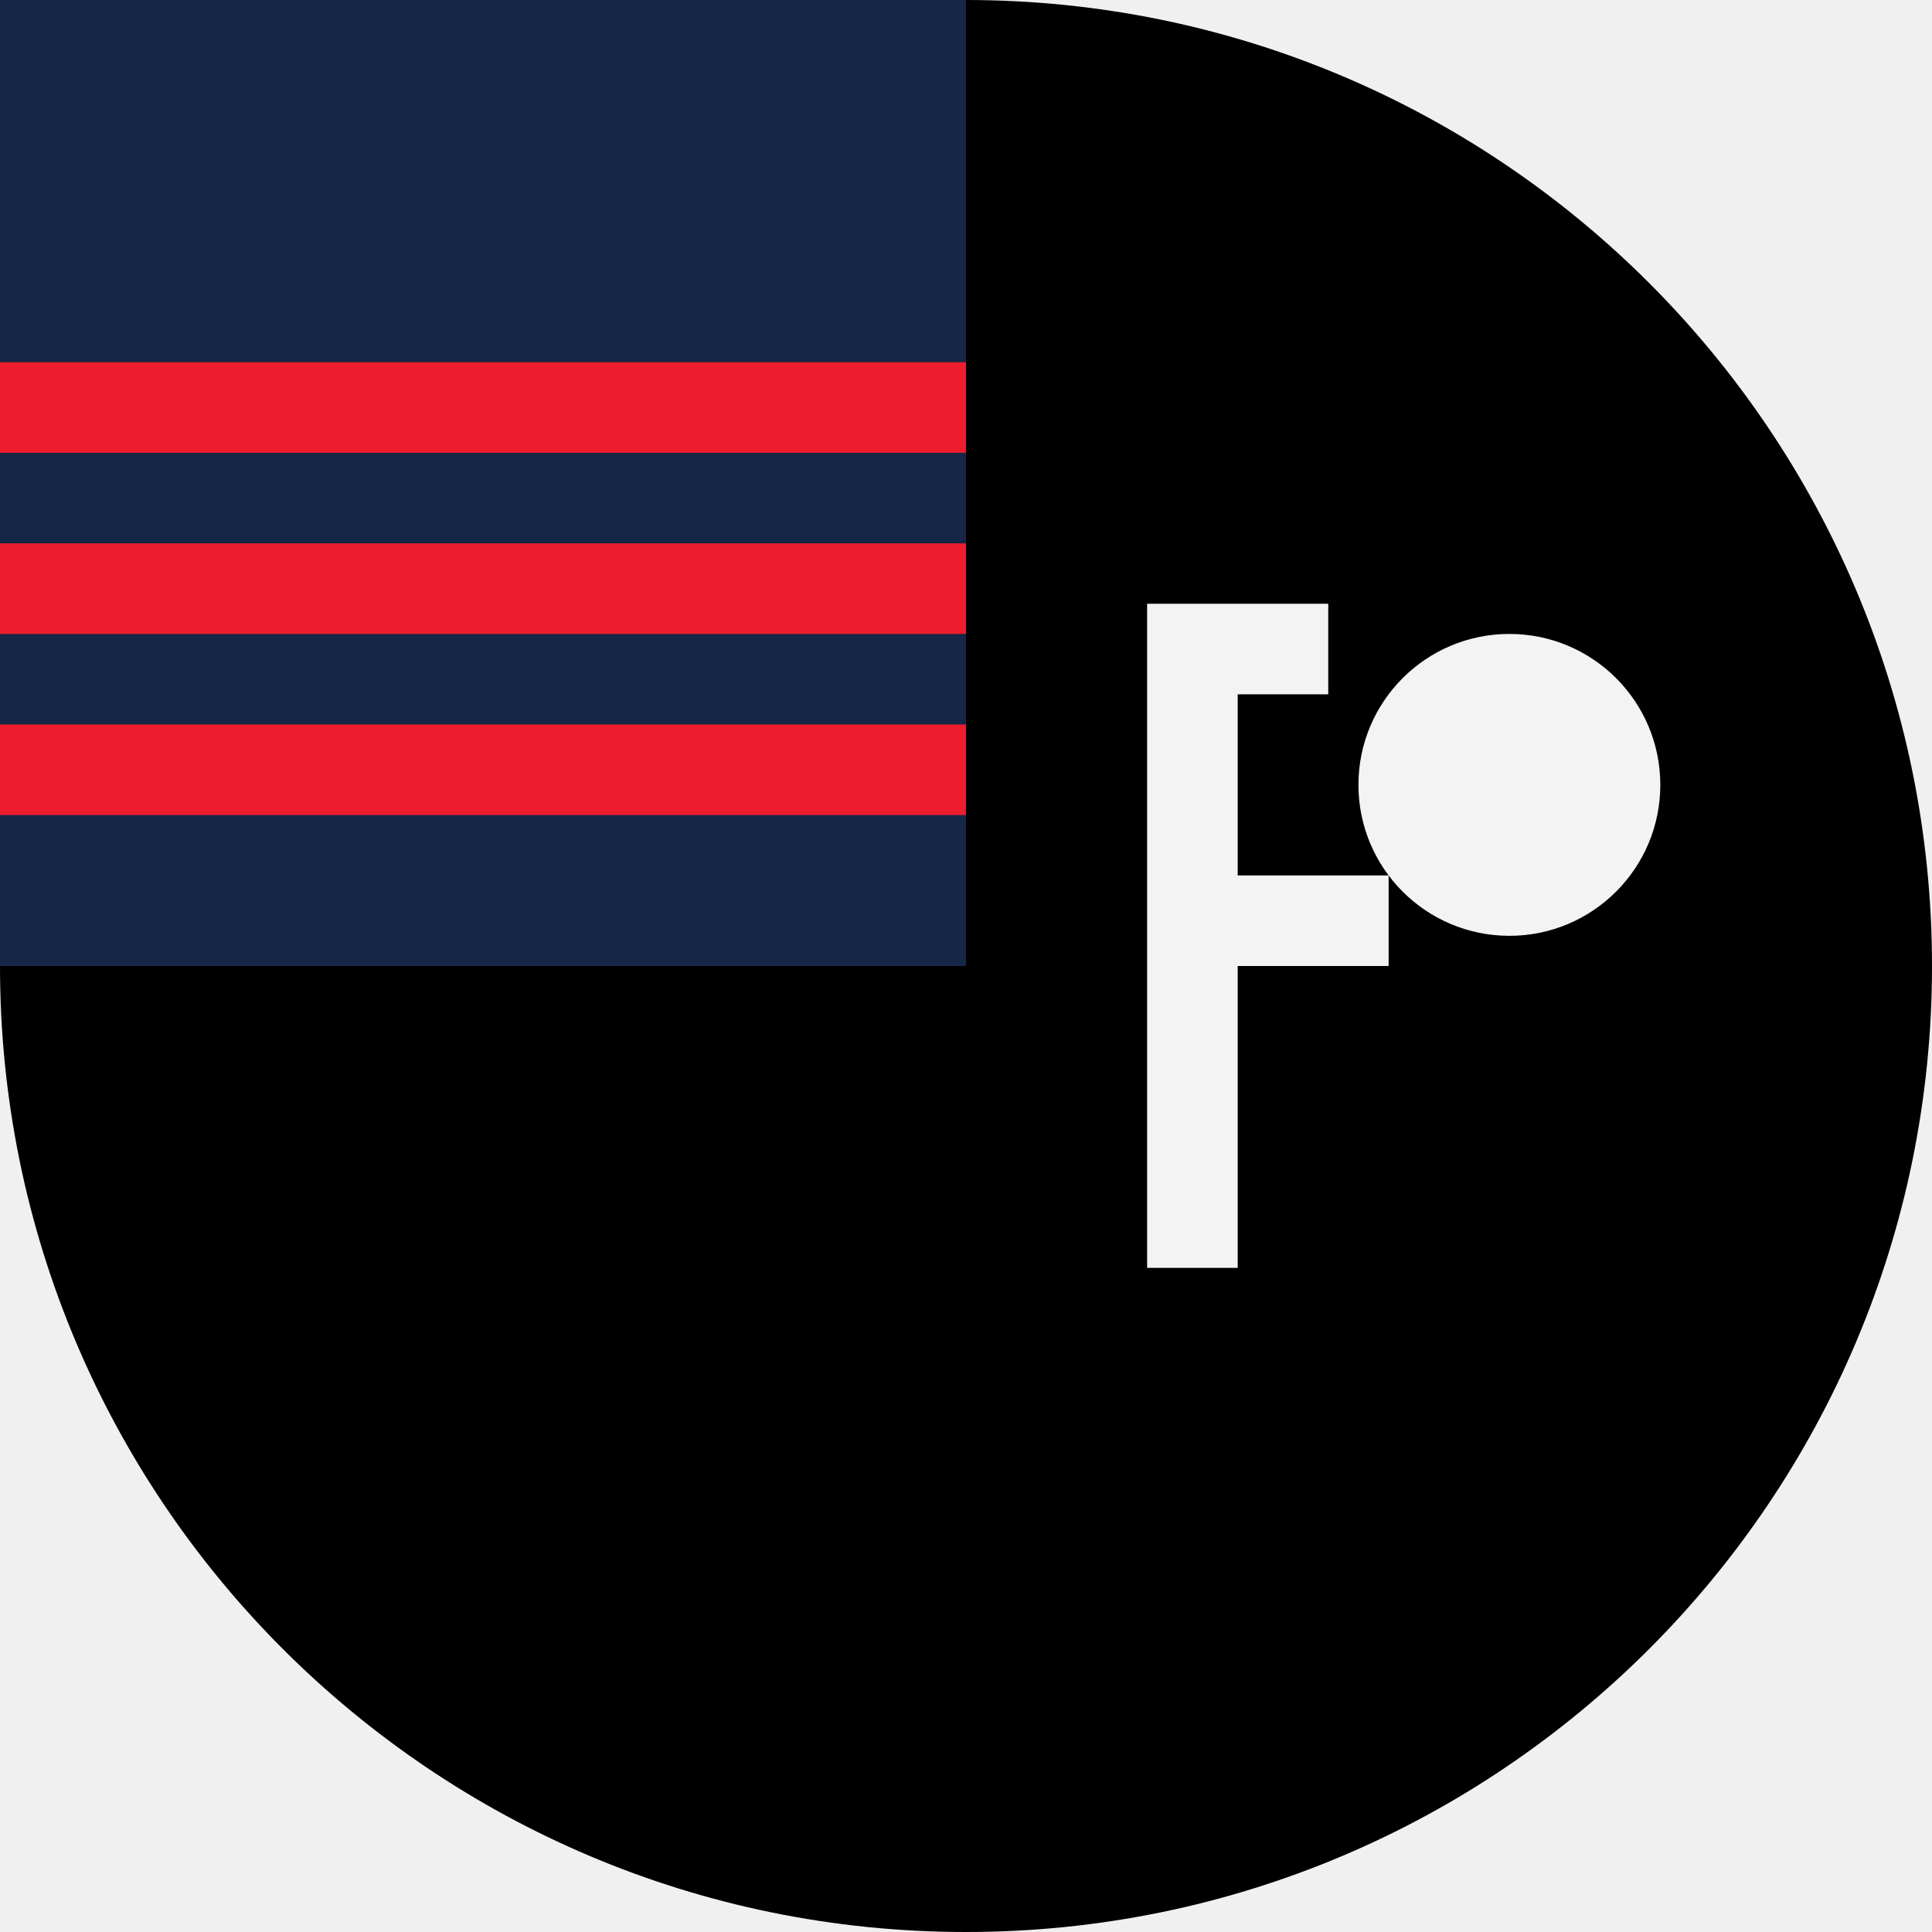
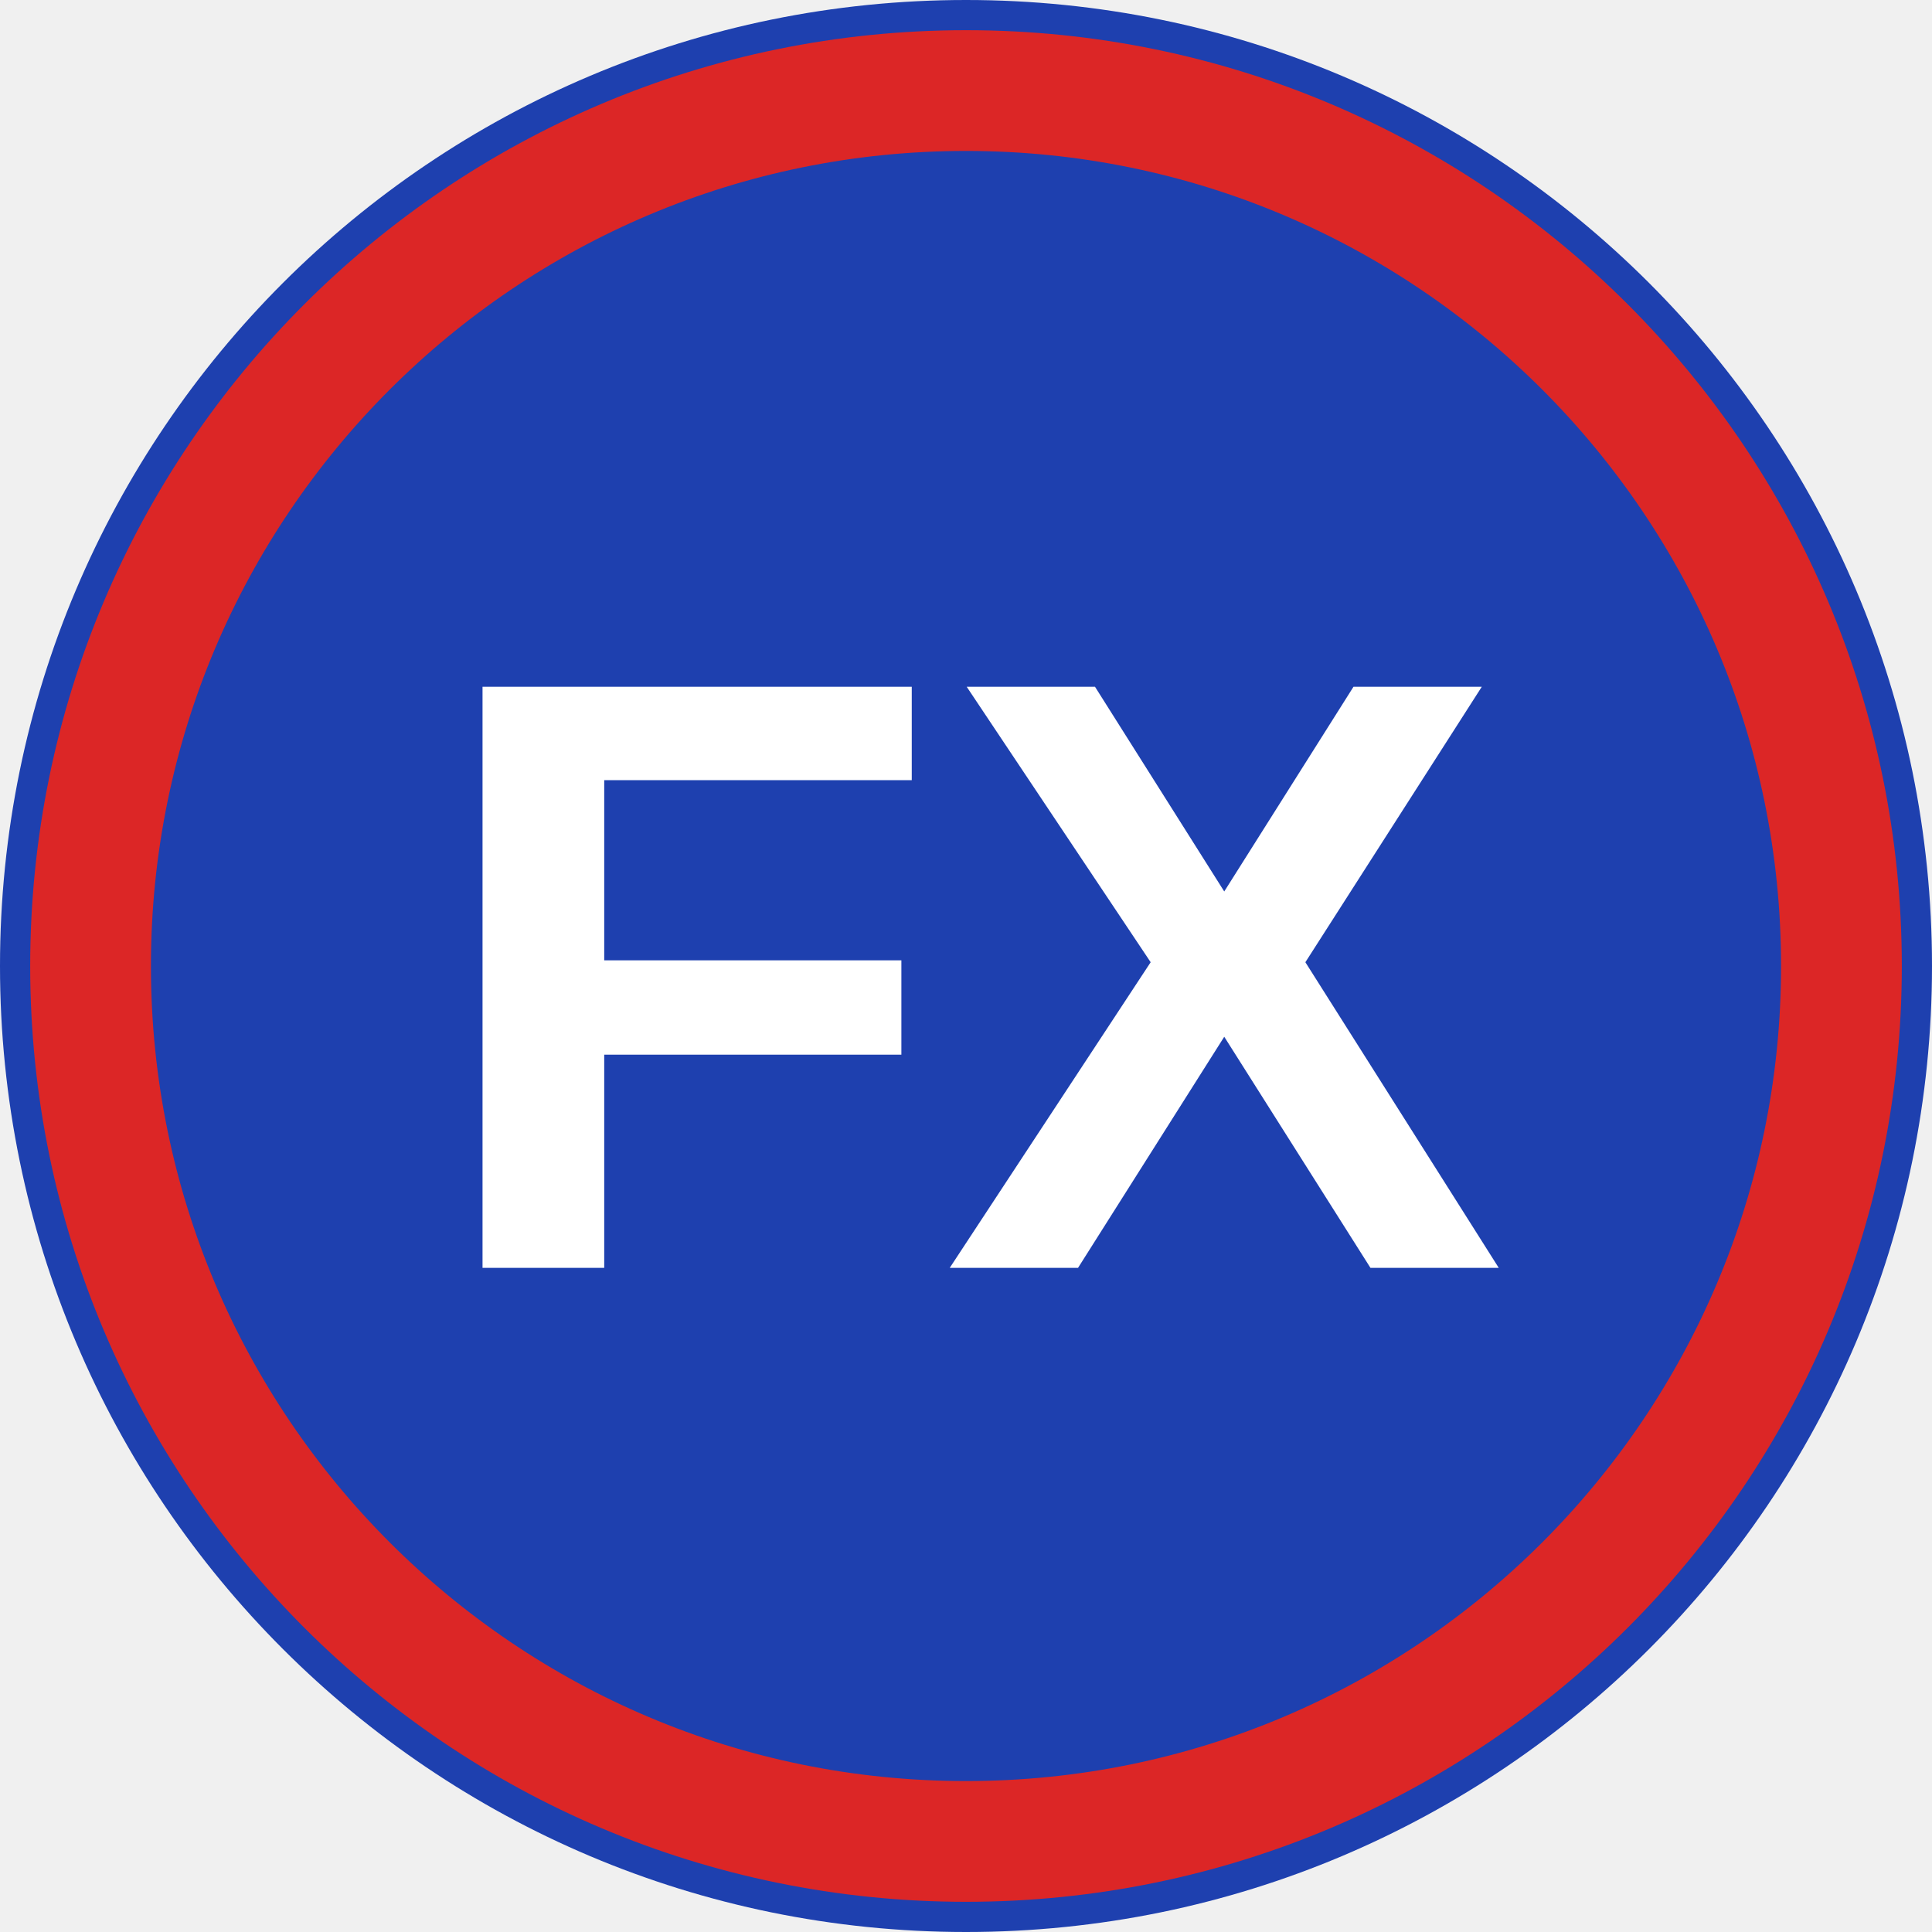
<svg xmlns="http://www.w3.org/2000/svg" width="32" height="32" viewBox="0 0 32 32" fill="none">
-   <circle cx="16" cy="16" r="16" fill="url(#faviconGradient)" />
-   <path d="M0 0 L16 0 L16 16 L0 16 Z" fill="hsl(220 52% 18%)" />
-   <rect x="0" y="6" width="16" height="1.5" fill="hsl(355 85% 52%)" />
-   <rect x="0" y="9" width="16" height="1.5" fill="hsl(355 85% 52%)" />
-   <rect x="0" y="12" width="16" height="1.5" fill="hsl(355 85% 52%)" />
-   <path d="M19 10 L22 10 L22 11.5 L20.5 11.5 L20.5 14.5 L23 14.5 L23 16 L20.5 16 L20.5 21 L19 21 Z" fill="white" opacity="0.95" />
-   <circle cx="25" cy="13" r="2.5" fill="white" opacity="0.95" />
-   <defs>
-     <linearGradient id="faviconGradient" x1="0%" y1="0%" x2="100%" y2="100%">
-       <stop offset="0%" stopColor="hsl(220 52% 18%)" />
-       <stop offset="100%" stopColor="hsl(355 85% 52%)" />
-     </linearGradient>
-   </defs>
+   <circle cx="16" cy="16" r="16" fill="#1e40af" />
+   <circle cx="16" cy="16" r="14.5" fill="none" stroke="#dc2626" stroke-width="2" />
+   <text x="16" y="21" font-family="Arial, sans-serif" font-size="14" font-weight="bold" fill="white" text-anchor="middle">FX</text>
</svg>
